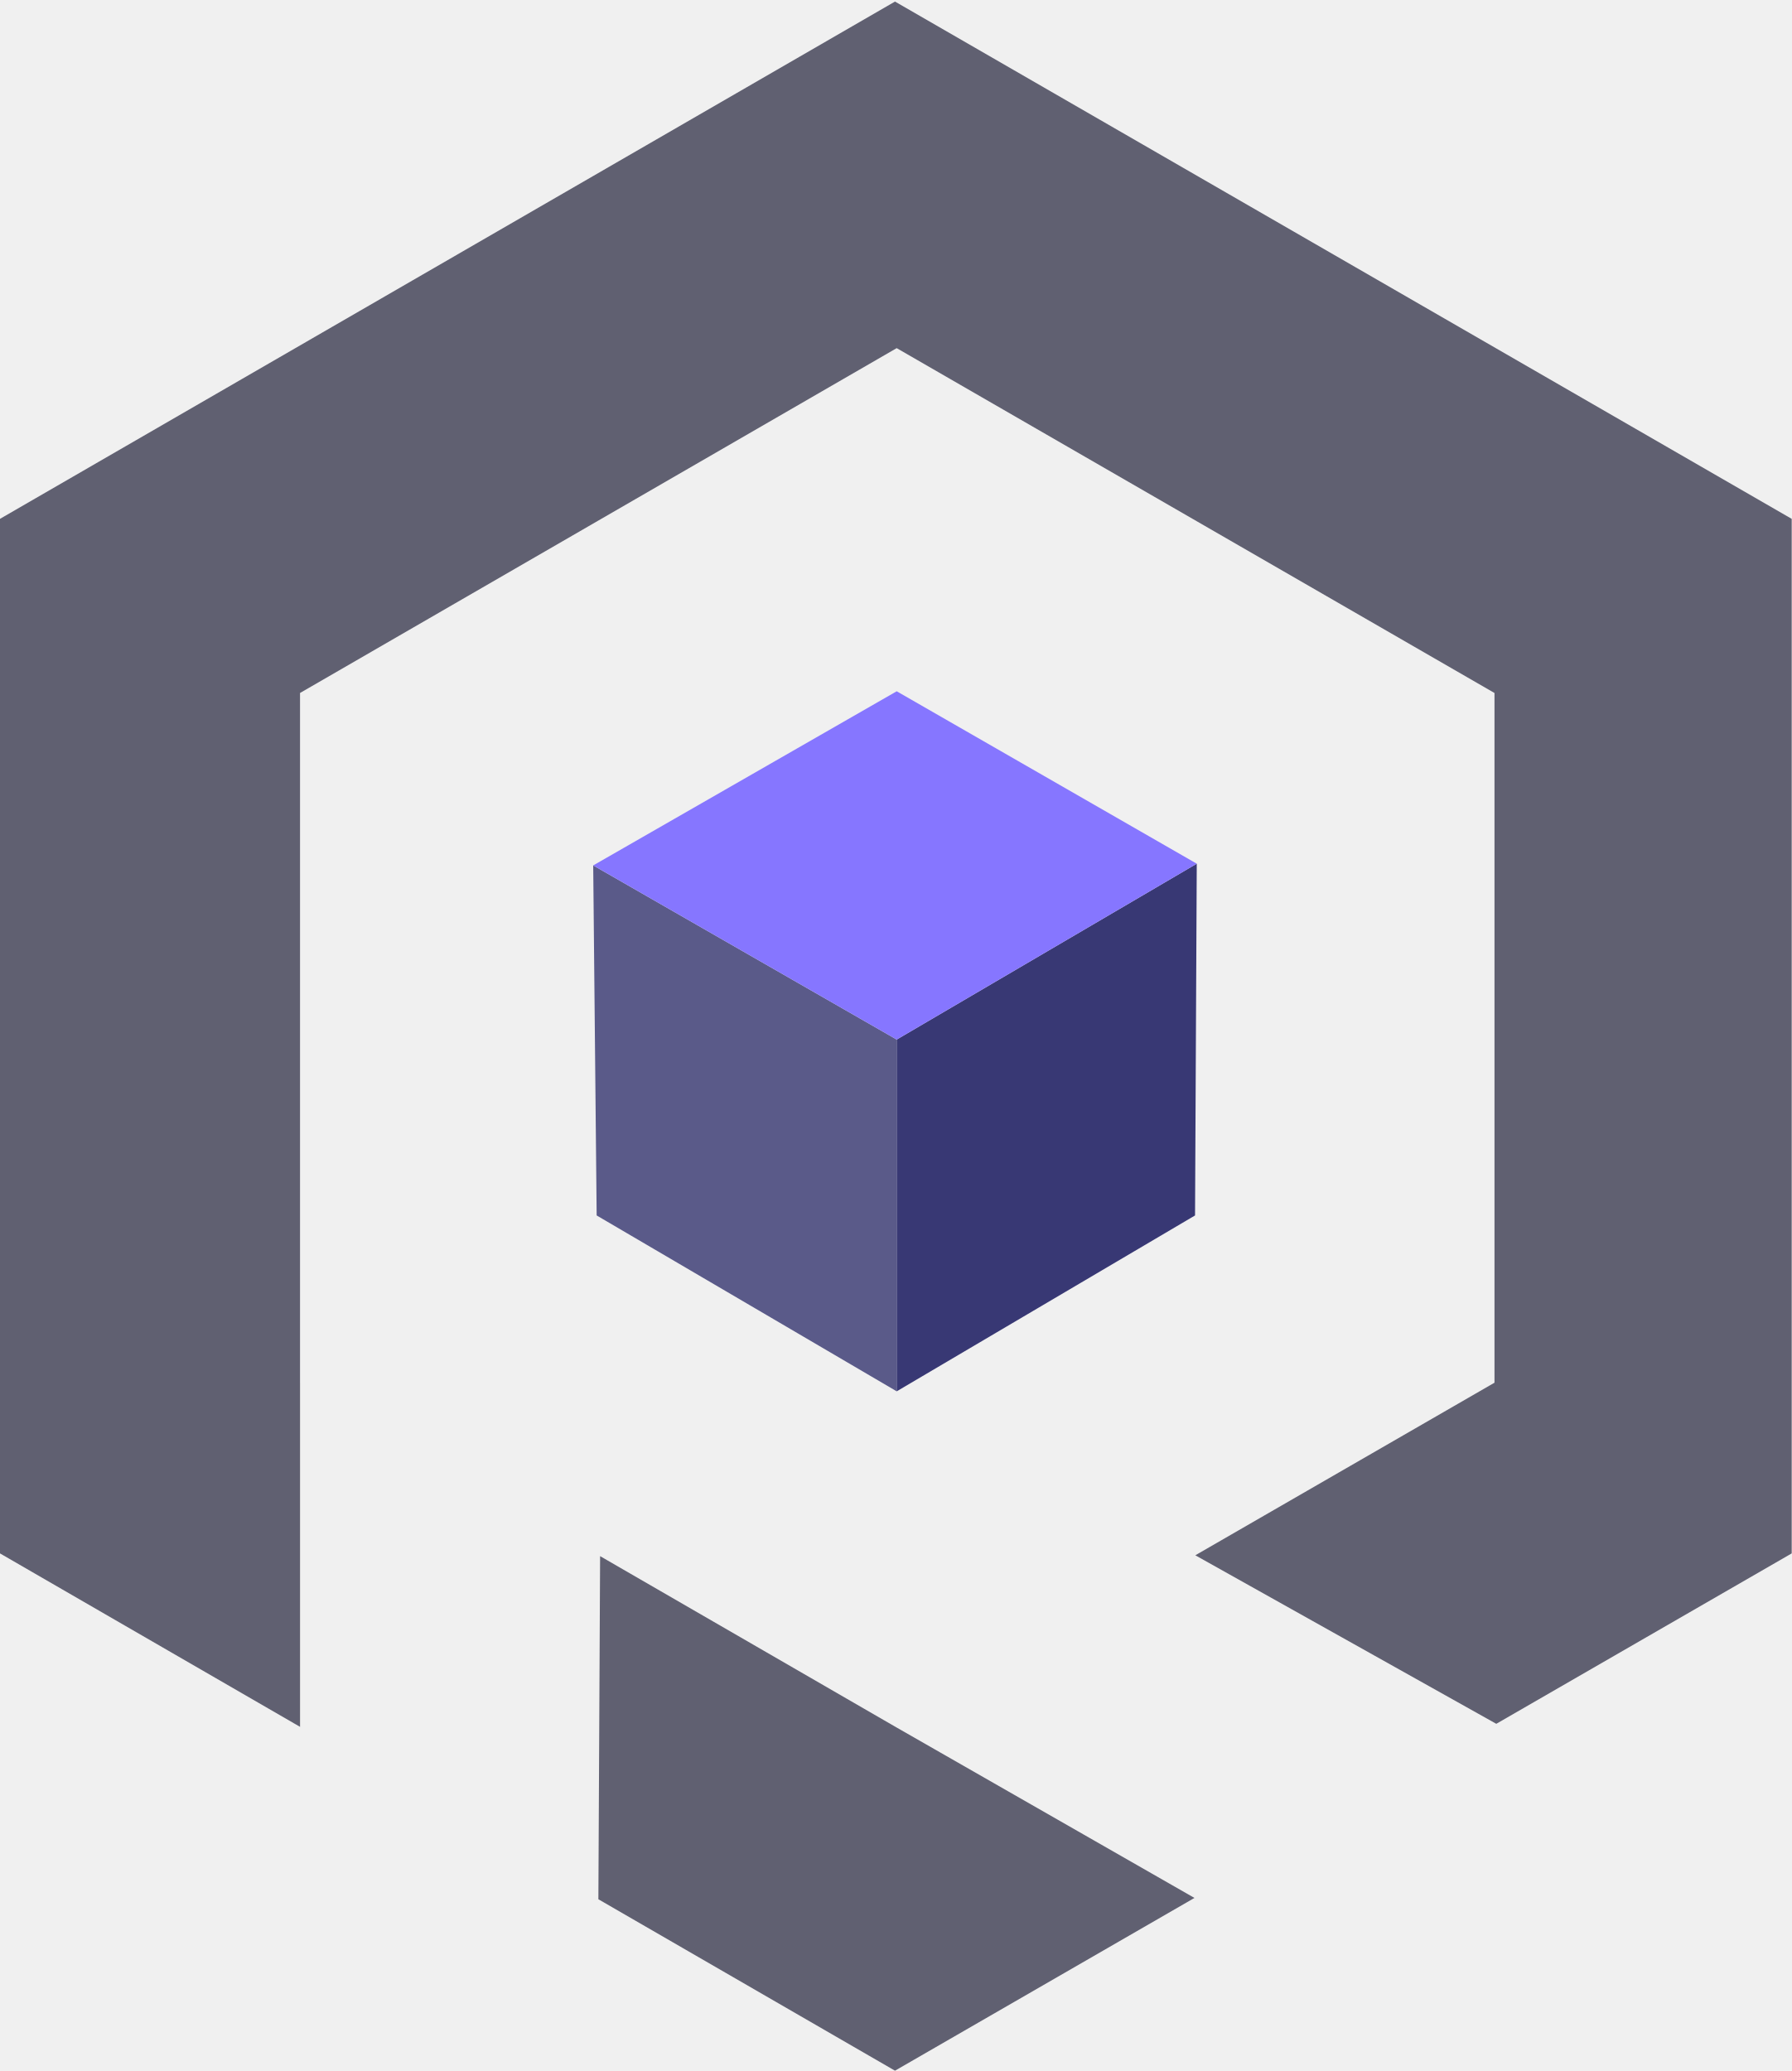
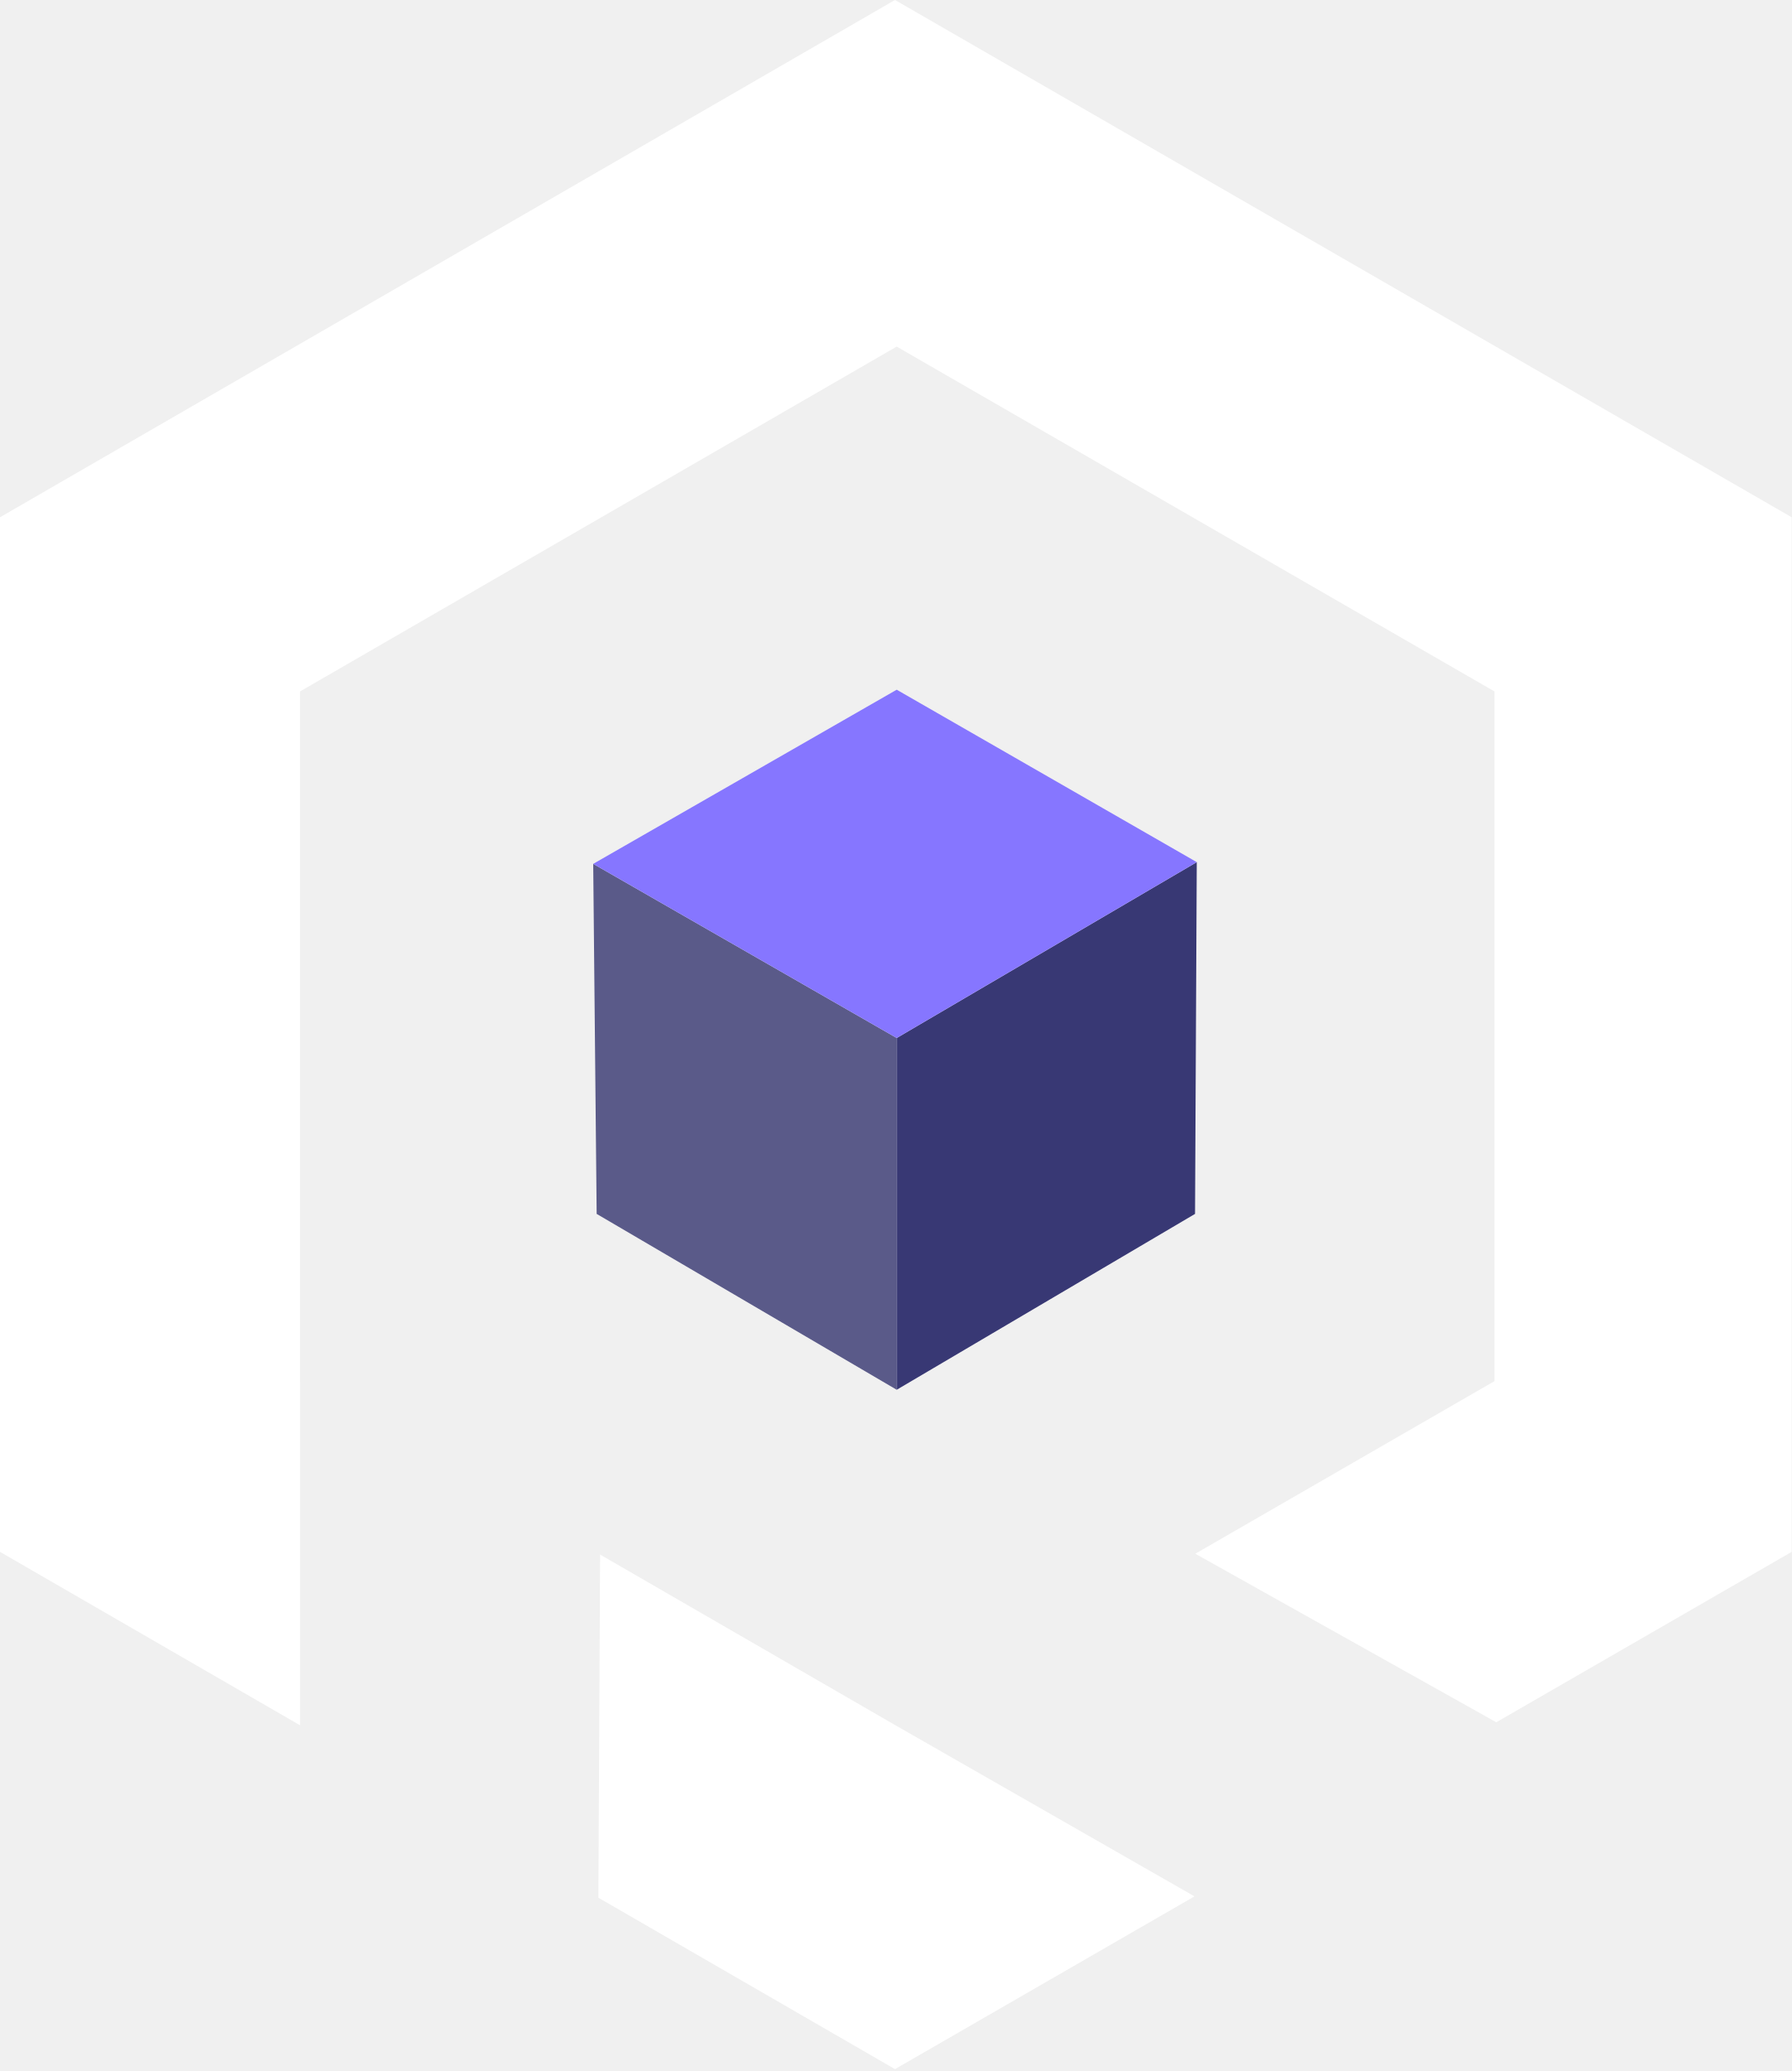
<svg xmlns="http://www.w3.org/2000/svg" width="250" height="289" viewBox="0 0 250 289" fill="none">
-   <path d="M124.88 0.218L250 72.402V216.772L208.781 240.552L166.786 217.034L208.53 192.951V96.705L125.117 48.581L41.864 96.704V192.951L41.867 192.953V240.973L0 216.772V72.402L124.88 0.218Z" fill="#606071" />
-   <path d="M125.117 241.074L83.734 217.153L83.494 265.034L124.88 288.957L166.666 264.849L125.12 241.074L125.117 241.074Z" fill="#606071" />
-   <path d="M82.772 120.766L83.253 169.611L125.12 194.154V145.069L82.772 120.766Z" fill="#5A5A89" />
-   <path d="M166.988 120.526L125.12 145.069V194.154L166.747 169.611L166.988 120.526Z" fill="#383874" />
-   <path d="M82.772 120.766L125.12 145.069L166.988 120.526L125.12 96.464L82.772 120.766Z" fill="#8676FF" />
+   <path d="M124.88 0L250 72.185V216.554L208.781 240.334L166.786 216.817L208.53 192.733V96.487L125.117 48.364L41.864 96.487V192.733L41.867 192.735V240.755L0 216.554V72.185L124.88 0Z" fill="white" />
+   <path d="M125.117 240.857L83.734 216.936L83.494 264.817L124.88 288.739L166.666 264.632L125.12 240.857L125.117 240.857Z" fill="white" />
+   <path d="M82.772 120.549L83.253 169.394L125.12 193.936V144.851L82.772 120.549Z" fill="#5A5A89" />
+   <path d="M166.988 120.308L125.12 144.851V193.936L166.747 169.394L166.988 120.308Z" fill="#383874" />
+   <path d="M82.772 120.549L125.12 144.851L166.988 120.308L125.12 96.246L82.772 120.549Z" fill="#8676FF" />
</svg>
